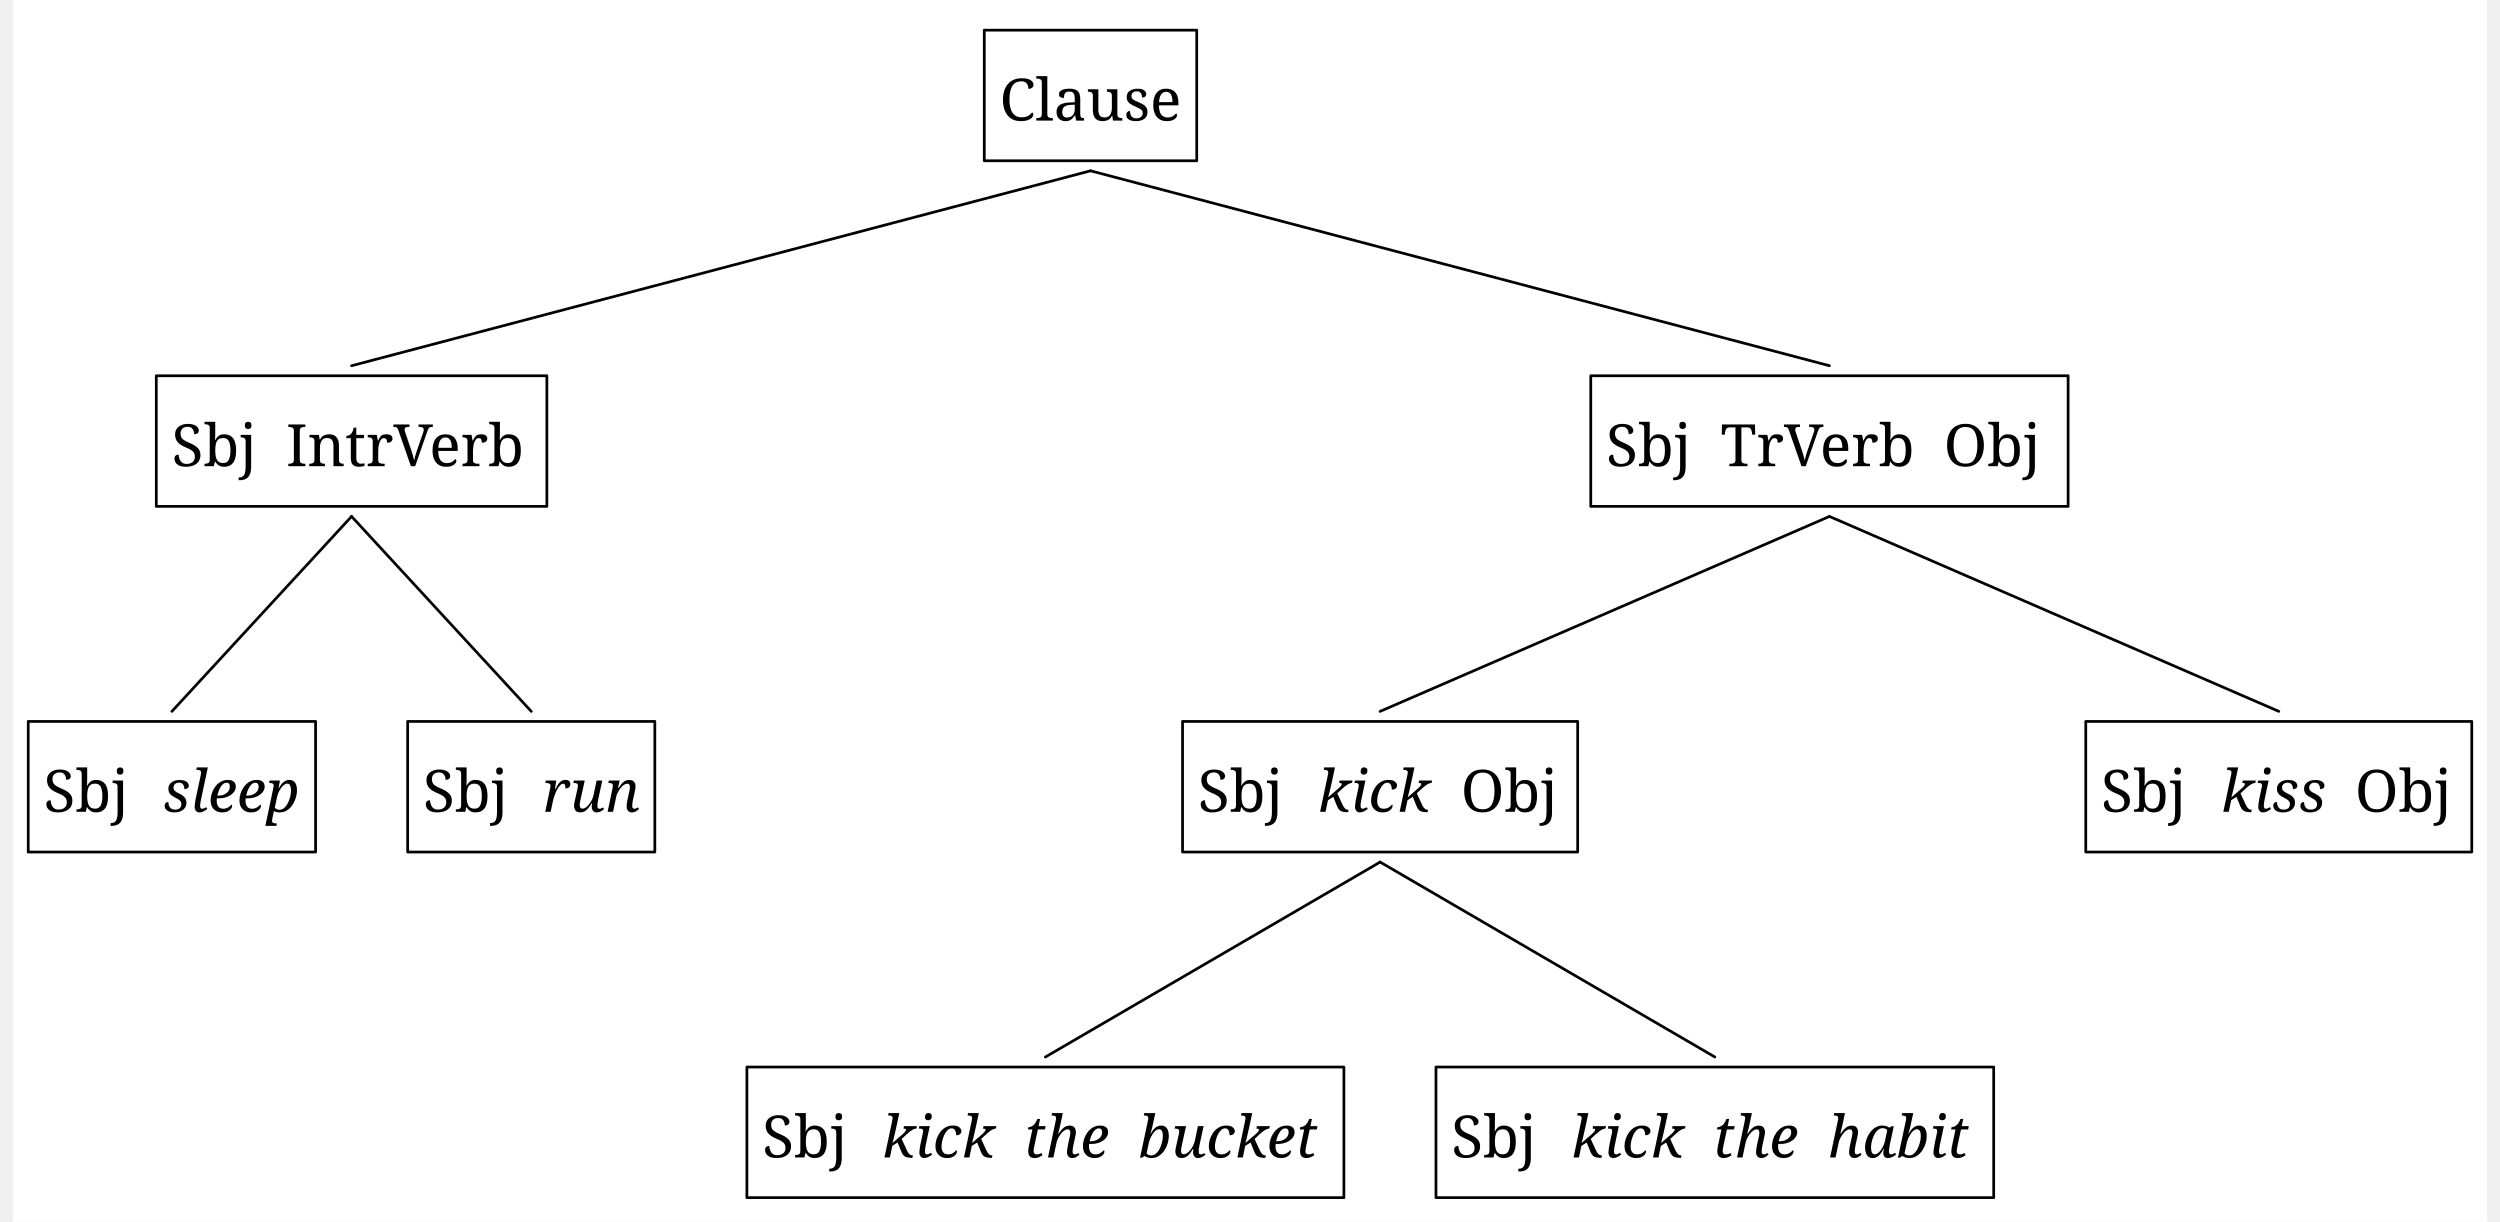
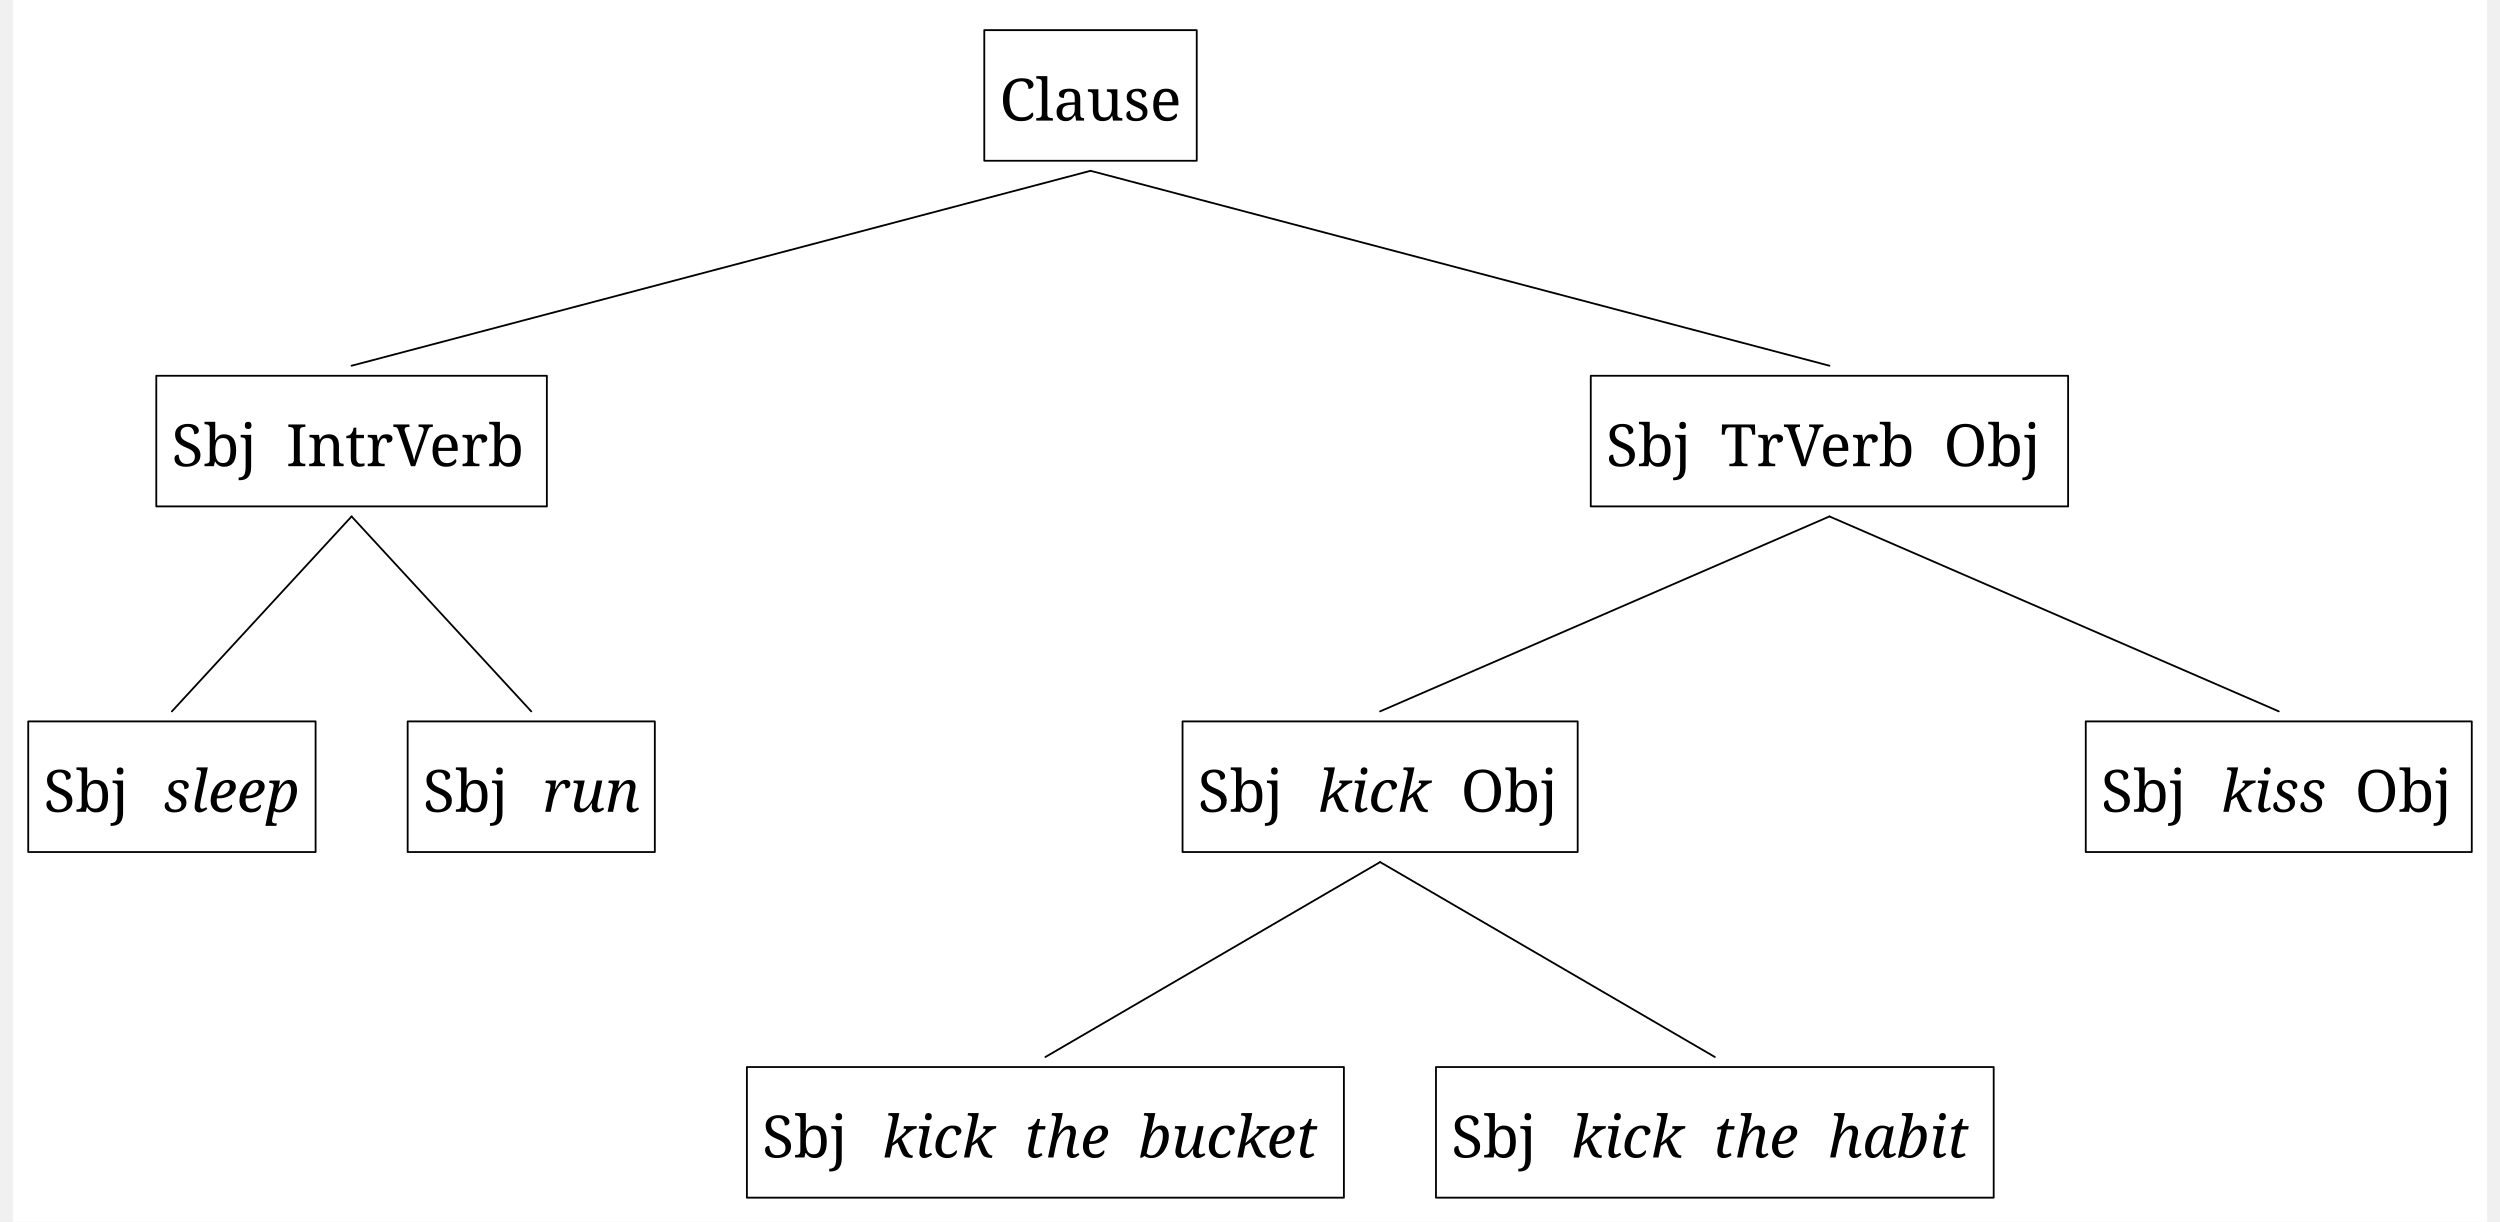
<svg xmlns="http://www.w3.org/2000/svg" width="2692.0" height="1315.6" viewBox="0, 0, 2708.8, 1337.6" version="1.1">
  <defs>
    <marker id="arrow" markerUnits="userSpaceOnUse" viewBox="0 0 10 10" refX="10" refY="5" markerWidth="33.6" markerHeight="33.6" orient="auto">
      <path d="M 0 0 L 10 5 L 0 10" fill="black" />
    </marker>
    <marker id="arrowBackward" markerUnits="userSpaceOnUse" viewBox="0 0 10 10" refX="5" refY="5" markerWidth="33.6" markerHeight="33.6" orient="auto">
      <path d="M 0 0 L 10 5 L 0 10 z" fill="black" />
    </marker>
    <marker id="arrowForward" markerUnits="userSpaceOnUse" viewBox="0 0 10 10" refX="5" refY="5" markerWidth="33.6" markerHeight="33.6" orient="auto">
      <path d="M 10 0 L 0 5 L 10 10 z" fill="black" />
    </marker>
    <marker id="arrowBothways" markerUnits="userSpaceOnUse" viewBox="0 0 30 10" refX="15" refY="5" markerWidth="100.8" markerHeight="33.6" orient="auto">
      <path d="M 0 5 L 10 0 L 10 5 L 20 5 L 20 0 L 30 5 L 20 10 L 20 5 L 10 5 L 10 10 z" fill="black" />
    </marker>
    <pattern id="hatchBlack" x="10" y="10" width="10" height="10" patternUnits="userSpaceOnUse" patternTransform="rotate(45)">
      <line x1="0" y="0" x2="0" y2="10" stroke="black" stroke-width="4" />
    </pattern>
    <pattern id="hatchForNode" x="10" y="10" width="10" height="10" patternUnits="userSpaceOnUse" patternTransform="rotate(45)">
      <line x1="0" y="0" x2="0" y2="10" stroke="black" stroke-width="4" />
    </pattern>
    <pattern id="hatchForLeaf" x="10" y="10" width="10" height="10" patternUnits="userSpaceOnUse" patternTransform="rotate(45)">
      <line x1="0" y="0" x2="0" y2="10" stroke="black" stroke-width="4" />
    </pattern>
  </defs>
  <rect x="0" y="0" width="2708.8" height="1337.6" stroke="none" fill="white" />"
- <text white-space="pre" alignment-baseline="text-top" style="fill: black; font-size: 64px;" x="1080.287" y="132.0">
+ <text white-space="pre" alignment-baseline="text-top" style="fill: black; storoke-width: 0; font-size: 64px;" x="1080.287" y="132.0">
    <tspan x="1080.287" y="132.0" style="" text-decoration="" font-family="'Noto Serif', 'Noto Serif JP', OpenMoji, 'OpenMoji Color', 'OpenMoji Black', serif">Clause</tspan>
  </text>
-   <text white-space="pre" alignment-baseline="text-top" style="fill: black; font-size: 64px;" x="173.8" y="510.4">
+   <text white-space="pre" alignment-baseline="text-top" style="fill: black; storoke-width: 0; font-size: 64px;" x="173.8" y="510.4">
    <tspan x="173.8" y="510.4" style="" text-decoration="" font-family="'Noto Serif', 'Noto Serif JP', OpenMoji, 'OpenMoji Color', 'OpenMoji Black', serif">Sbj<tspan style="fill:none;">￭</tspan>IntrVerb</tspan>
  </text>
-   <text white-space="pre" alignment-baseline="text-top" style="fill: black; font-size: 64px;" x="33.6" y="888.8">
+   <text white-space="pre" alignment-baseline="text-top" style="fill: black; storoke-width: 0; font-size: 64px;" x="33.6" y="888.8">
    <tspan x="33.6" y="888.8" style="" text-decoration="" font-family="'Noto Serif', 'Noto Serif JP', OpenMoji, 'OpenMoji Color', 'OpenMoji Black', serif">Sbj<tspan style="fill:none;">￭</tspan>
    </tspan>
    <tspan x="164.6" y="888.8" style="font-style: italic; " text-decoration="" font-family="'Noto Serif', 'Noto Serif JP', OpenMoji, 'OpenMoji Color', 'OpenMoji Black', serif">sleep</tspan>
  </text>
-   <text white-space="pre" alignment-baseline="text-top" style="fill: black; font-size: 64px;" x="449" y="888.8">
+   <text white-space="pre" alignment-baseline="text-top" style="fill: black; storoke-width: 0; font-size: 64px;" x="449" y="888.8">
    <tspan x="449" y="888.8" style="" text-decoration="" font-family="'Noto Serif', 'Noto Serif JP', OpenMoji, 'OpenMoji Color', 'OpenMoji Black', serif">Sbj<tspan style="fill:none;">￭</tspan>
    </tspan>
    <tspan x="580" y="888.8" style="font-style: italic; " text-decoration="" font-family="'Noto Serif', 'Noto Serif JP', OpenMoji, 'OpenMoji Color', 'OpenMoji Black', serif">run</tspan>
  </text>
-   <text white-space="pre" alignment-baseline="text-top" style="fill: black; font-size: 64px;" x="1744.275" y="510.4">
+   <text white-space="pre" alignment-baseline="text-top" style="fill: black; storoke-width: 0; font-size: 64px;" x="1744.275" y="510.4">
    <tspan x="1744.275" y="510.4" style="" text-decoration="" font-family="'Noto Serif', 'Noto Serif JP', OpenMoji, 'OpenMoji Color', 'OpenMoji Black', serif">Sbj<tspan style="fill:none;">￭</tspan>TrVerb<tspan style="fill:none;">￭</tspan>Obj</tspan>
  </text>
-   <text white-space="pre" alignment-baseline="text-top" style="fill: black; font-size: 64px;" x="1297.35" y="888.8">
+   <text white-space="pre" alignment-baseline="text-top" style="fill: black; storoke-width: 0; font-size: 64px;" x="1297.35" y="888.8">
    <tspan x="1297.35" y="888.8" style="" text-decoration="" font-family="'Noto Serif', 'Noto Serif JP', OpenMoji, 'OpenMoji Color', 'OpenMoji Black', serif">Sbj<tspan style="fill:none;">￭</tspan>
    </tspan>
    <tspan x="1428.35" y="888.8" style="font-style: italic; " text-decoration="" font-family="'Noto Serif', 'Noto Serif JP', OpenMoji, 'OpenMoji Color', 'OpenMoji Black', serif">kick</tspan>
    <tspan x="1553.35" y="888.8" style="" text-decoration="" font-family="'Noto Serif', 'Noto Serif JP', OpenMoji, 'OpenMoji Color', 'OpenMoji Black', serif">
      <tspan style="fill:none;">￭</tspan>Obj</tspan>
  </text>
-   <text white-space="pre" alignment-baseline="text-top" style="fill: black; font-size: 64px;" x="820.4" y="1267.2">
+   <text white-space="pre" alignment-baseline="text-top" style="fill: black; storoke-width: 0; font-size: 64px;" x="820.4" y="1267.2">
    <tspan x="820.4" y="1267.2" style="" text-decoration="" font-family="'Noto Serif', 'Noto Serif JP', OpenMoji, 'OpenMoji Color', 'OpenMoji Black', serif">Sbj<tspan style="fill:none;">￭</tspan>
    </tspan>
    <tspan x="951.4" y="1267.2" style="font-style: italic; " text-decoration="" font-family="'Noto Serif', 'Noto Serif JP', OpenMoji, 'OpenMoji Color', 'OpenMoji Black', serif">kick<tspan style="fill:none;">￭</tspan>the<tspan style="fill:none;">￭</tspan>bucket</tspan>
  </text>
-   <text white-space="pre" alignment-baseline="text-top" style="fill: black; font-size: 64px;" x="1574.8" y="1267.2">
+   <text white-space="pre" alignment-baseline="text-top" style="fill: black; storoke-width: 0; font-size: 64px;" x="1574.8" y="1267.2">
    <tspan x="1574.8" y="1267.2" style="" text-decoration="" font-family="'Noto Serif', 'Noto Serif JP', OpenMoji, 'OpenMoji Color', 'OpenMoji Black', serif">Sbj<tspan style="fill:none;">￭</tspan>
    </tspan>
    <tspan x="1705.8" y="1267.2" style="font-style: italic; " text-decoration="" font-family="'Noto Serif', 'Noto Serif JP', OpenMoji, 'OpenMoji Color', 'OpenMoji Black', serif">kick<tspan style="fill:none;">￭</tspan>the<tspan style="fill:none;">￭</tspan>habit</tspan>
  </text>
-   <text white-space="pre" alignment-baseline="text-top" style="fill: black; font-size: 64px;" x="2286.2" y="888.8">
+   <text white-space="pre" alignment-baseline="text-top" style="fill: black; storoke-width: 0; font-size: 64px;" x="2286.2" y="888.8">
    <tspan x="2286.2" y="888.8" style="" text-decoration="" font-family="'Noto Serif', 'Noto Serif JP', OpenMoji, 'OpenMoji Color', 'OpenMoji Black', serif">Sbj<tspan style="fill:none;">￭</tspan>
    </tspan>
    <tspan x="2417.2" y="888.8" style="font-style: italic; " text-decoration="" font-family="'Noto Serif', 'Noto Serif JP', OpenMoji, 'OpenMoji Color', 'OpenMoji Black', serif">kiss</tspan>
    <tspan x="2532.2" y="888.8" style="" text-decoration="" font-family="'Noto Serif', 'Noto Serif JP', OpenMoji, 'OpenMoji Color', 'OpenMoji Black', serif">
      <tspan style="fill:none;">￭</tspan>Obj</tspan>
  </text>
-   <line style="stroke:black; stroke-width:3; stroke-linejoin:round; stroke-linecap:round;" x1="370.8" y1="400.4" x2="1179.787" y2="187.0" />
-   <line style="stroke:black; stroke-width:3; stroke-linejoin:round; stroke-linecap:round;" x1="1988.775" y1="400.4" x2="1179.787" y2="187.0" />
-   <line style="stroke:black; stroke-width:3; stroke-linejoin:round; stroke-linecap:round;" x1="174.1" y1="778.8" x2="370.8" y2="565.4" />
-   <line style="stroke:black; stroke-width:3; stroke-linejoin:round; stroke-linecap:round;" x1="567.5" y1="778.8" x2="370.8" y2="565.4" />
-   <line style="stroke:black; stroke-width:3; stroke-linejoin:round; stroke-linecap:round;" x1="1496.85" y1="778.8" x2="1988.775" y2="565.4" />
-   <line style="stroke:black; stroke-width:3; stroke-linejoin:round; stroke-linecap:round;" x1="2480.7" y1="778.8" x2="1988.775" y2="565.4" />
-   <line style="stroke:black; stroke-width:3; stroke-linejoin:round; stroke-linecap:round;" x1="1130.4" y1="1157.2" x2="1496.85" y2="943.8" />
-   <line style="stroke:black; stroke-width:3; stroke-linejoin:round; stroke-linecap:round;" x1="1863.3" y1="1157.2" x2="1496.85" y2="943.8" />
-   <polygon style="stroke:black; stroke-width:3; fill:none; stroke-linejoin:round; stroke-linecap:round;" points="1063.487,33.0 1296.087,33.0 1296.087,176.0 1063.487,176.0" />
-   <polygon style="stroke:black; stroke-width:3; fill:none; stroke-linejoin:round; stroke-linecap:round;" points="157,411.4 584.6,411.4 584.6,554.4 157,554.4" />
-   <polygon style="stroke:black; stroke-width:3; fill:none; stroke-linejoin:round; stroke-linecap:round;" points="16.8,789.8 331.4,789.8 331.4,932.8 16.8,932.8" />
-   <polygon style="stroke:black; stroke-width:3; fill:none; stroke-linejoin:round; stroke-linecap:round;" points="432.2,789.8 702.8,789.8 702.8,932.8 432.2,932.8" />
-   <polygon style="stroke:black; stroke-width:3; fill:none; stroke-linejoin:round; stroke-linecap:round;" points="1727.475,411.4 2250.075,411.4 2250.075,554.4 1727.475,554.4" />
-   <polygon style="stroke:black; stroke-width:3; fill:none; stroke-linejoin:round; stroke-linecap:round;" points="1280.55,789.8 1713.15,789.8 1713.15,932.8 1280.55,932.8" />
-   <polygon style="stroke:black; stroke-width:3; fill:none; stroke-linejoin:round; stroke-linecap:round;" points="803.6,1168.2 1457.2,1168.2 1457.2,1311.2 803.6,1311.2" />
-   <polygon style="stroke:black; stroke-width:3; fill:none; stroke-linejoin:round; stroke-linecap:round;" points="1558,1168.2 2168.6,1168.2 2168.6,1311.2 1558,1311.2" />
-   <polygon style="stroke:black; stroke-width:3; fill:none; stroke-linejoin:round; stroke-linecap:round;" points="2269.4,789.8 2692,789.8 2692,932.8 2269.4,932.8" />
+   <line style="fill: none; stroke:black; stroke-width:2; stroke-linejoin:round; stroke-linecap:round;" x1="370.8" y1="400.4" x2="1179.787" y2="187.0" />
+   <line style="fill: none; stroke:black; stroke-width:2; stroke-linejoin:round; stroke-linecap:round;" x1="1988.775" y1="400.4" x2="1179.787" y2="187.0" />
+   <line style="fill: none; stroke:black; stroke-width:2; stroke-linejoin:round; stroke-linecap:round;" x1="174.1" y1="778.8" x2="370.8" y2="565.4" />
+   <line style="fill: none; stroke:black; stroke-width:2; stroke-linejoin:round; stroke-linecap:round;" x1="567.5" y1="778.8" x2="370.8" y2="565.4" />
+   <line style="fill: none; stroke:black; stroke-width:2; stroke-linejoin:round; stroke-linecap:round;" x1="1496.85" y1="778.8" x2="1988.775" y2="565.4" />
+   <line style="fill: none; stroke:black; stroke-width:2; stroke-linejoin:round; stroke-linecap:round;" x1="2480.7" y1="778.8" x2="1988.775" y2="565.4" />
+   <line style="fill: none; stroke:black; stroke-width:2; stroke-linejoin:round; stroke-linecap:round;" x1="1130.4" y1="1157.2" x2="1496.85" y2="943.8" />
+   <line style="fill: none; stroke:black; stroke-width:2; stroke-linejoin:round; stroke-linecap:round;" x1="1863.3" y1="1157.2" x2="1496.85" y2="943.8" />
+   <polygon style="stroke:black; stroke-width:2; fill:none; stroke-linejoin:round; stroke-linecap:round;" points="1063.487,33.0 1296.087,33.0 1296.087,176.0 1063.487,176.0" />
+   <polygon style="stroke:black; stroke-width:2; fill:none; stroke-linejoin:round; stroke-linecap:round;" points="157,411.4 584.6,411.4 584.6,554.4 157,554.4" />
+   <polygon style="stroke:black; stroke-width:2; fill:none; stroke-linejoin:round; stroke-linecap:round;" points="16.8,789.8 331.4,789.8 331.4,932.8 16.8,932.8" />
+   <polygon style="stroke:black; stroke-width:2; fill:none; stroke-linejoin:round; stroke-linecap:round;" points="432.2,789.8 702.8,789.8 702.8,932.8 432.2,932.8" />
+   <polygon style="stroke:black; stroke-width:2; fill:none; stroke-linejoin:round; stroke-linecap:round;" points="1727.475,411.4 2250.075,411.4 2250.075,554.4 1727.475,554.4" />
+   <polygon style="stroke:black; stroke-width:2; fill:none; stroke-linejoin:round; stroke-linecap:round;" points="1280.55,789.8 1713.15,789.8 1713.15,932.8 1280.55,932.8" />
+   <polygon style="stroke:black; stroke-width:2; fill:none; stroke-linejoin:round; stroke-linecap:round;" points="803.6,1168.2 1457.2,1168.2 1457.2,1311.2 803.6,1311.2" />
+   <polygon style="stroke:black; stroke-width:2; fill:none; stroke-linejoin:round; stroke-linecap:round;" points="1558,1168.2 2168.6,1168.2 2168.6,1311.2 1558,1311.2" />
+   <polygon style="stroke:black; stroke-width:2; fill:none; stroke-linejoin:round; stroke-linecap:round;" points="2269.4,789.8 2692,789.8 2692,932.8 2269.4,932.8" />
</svg>
